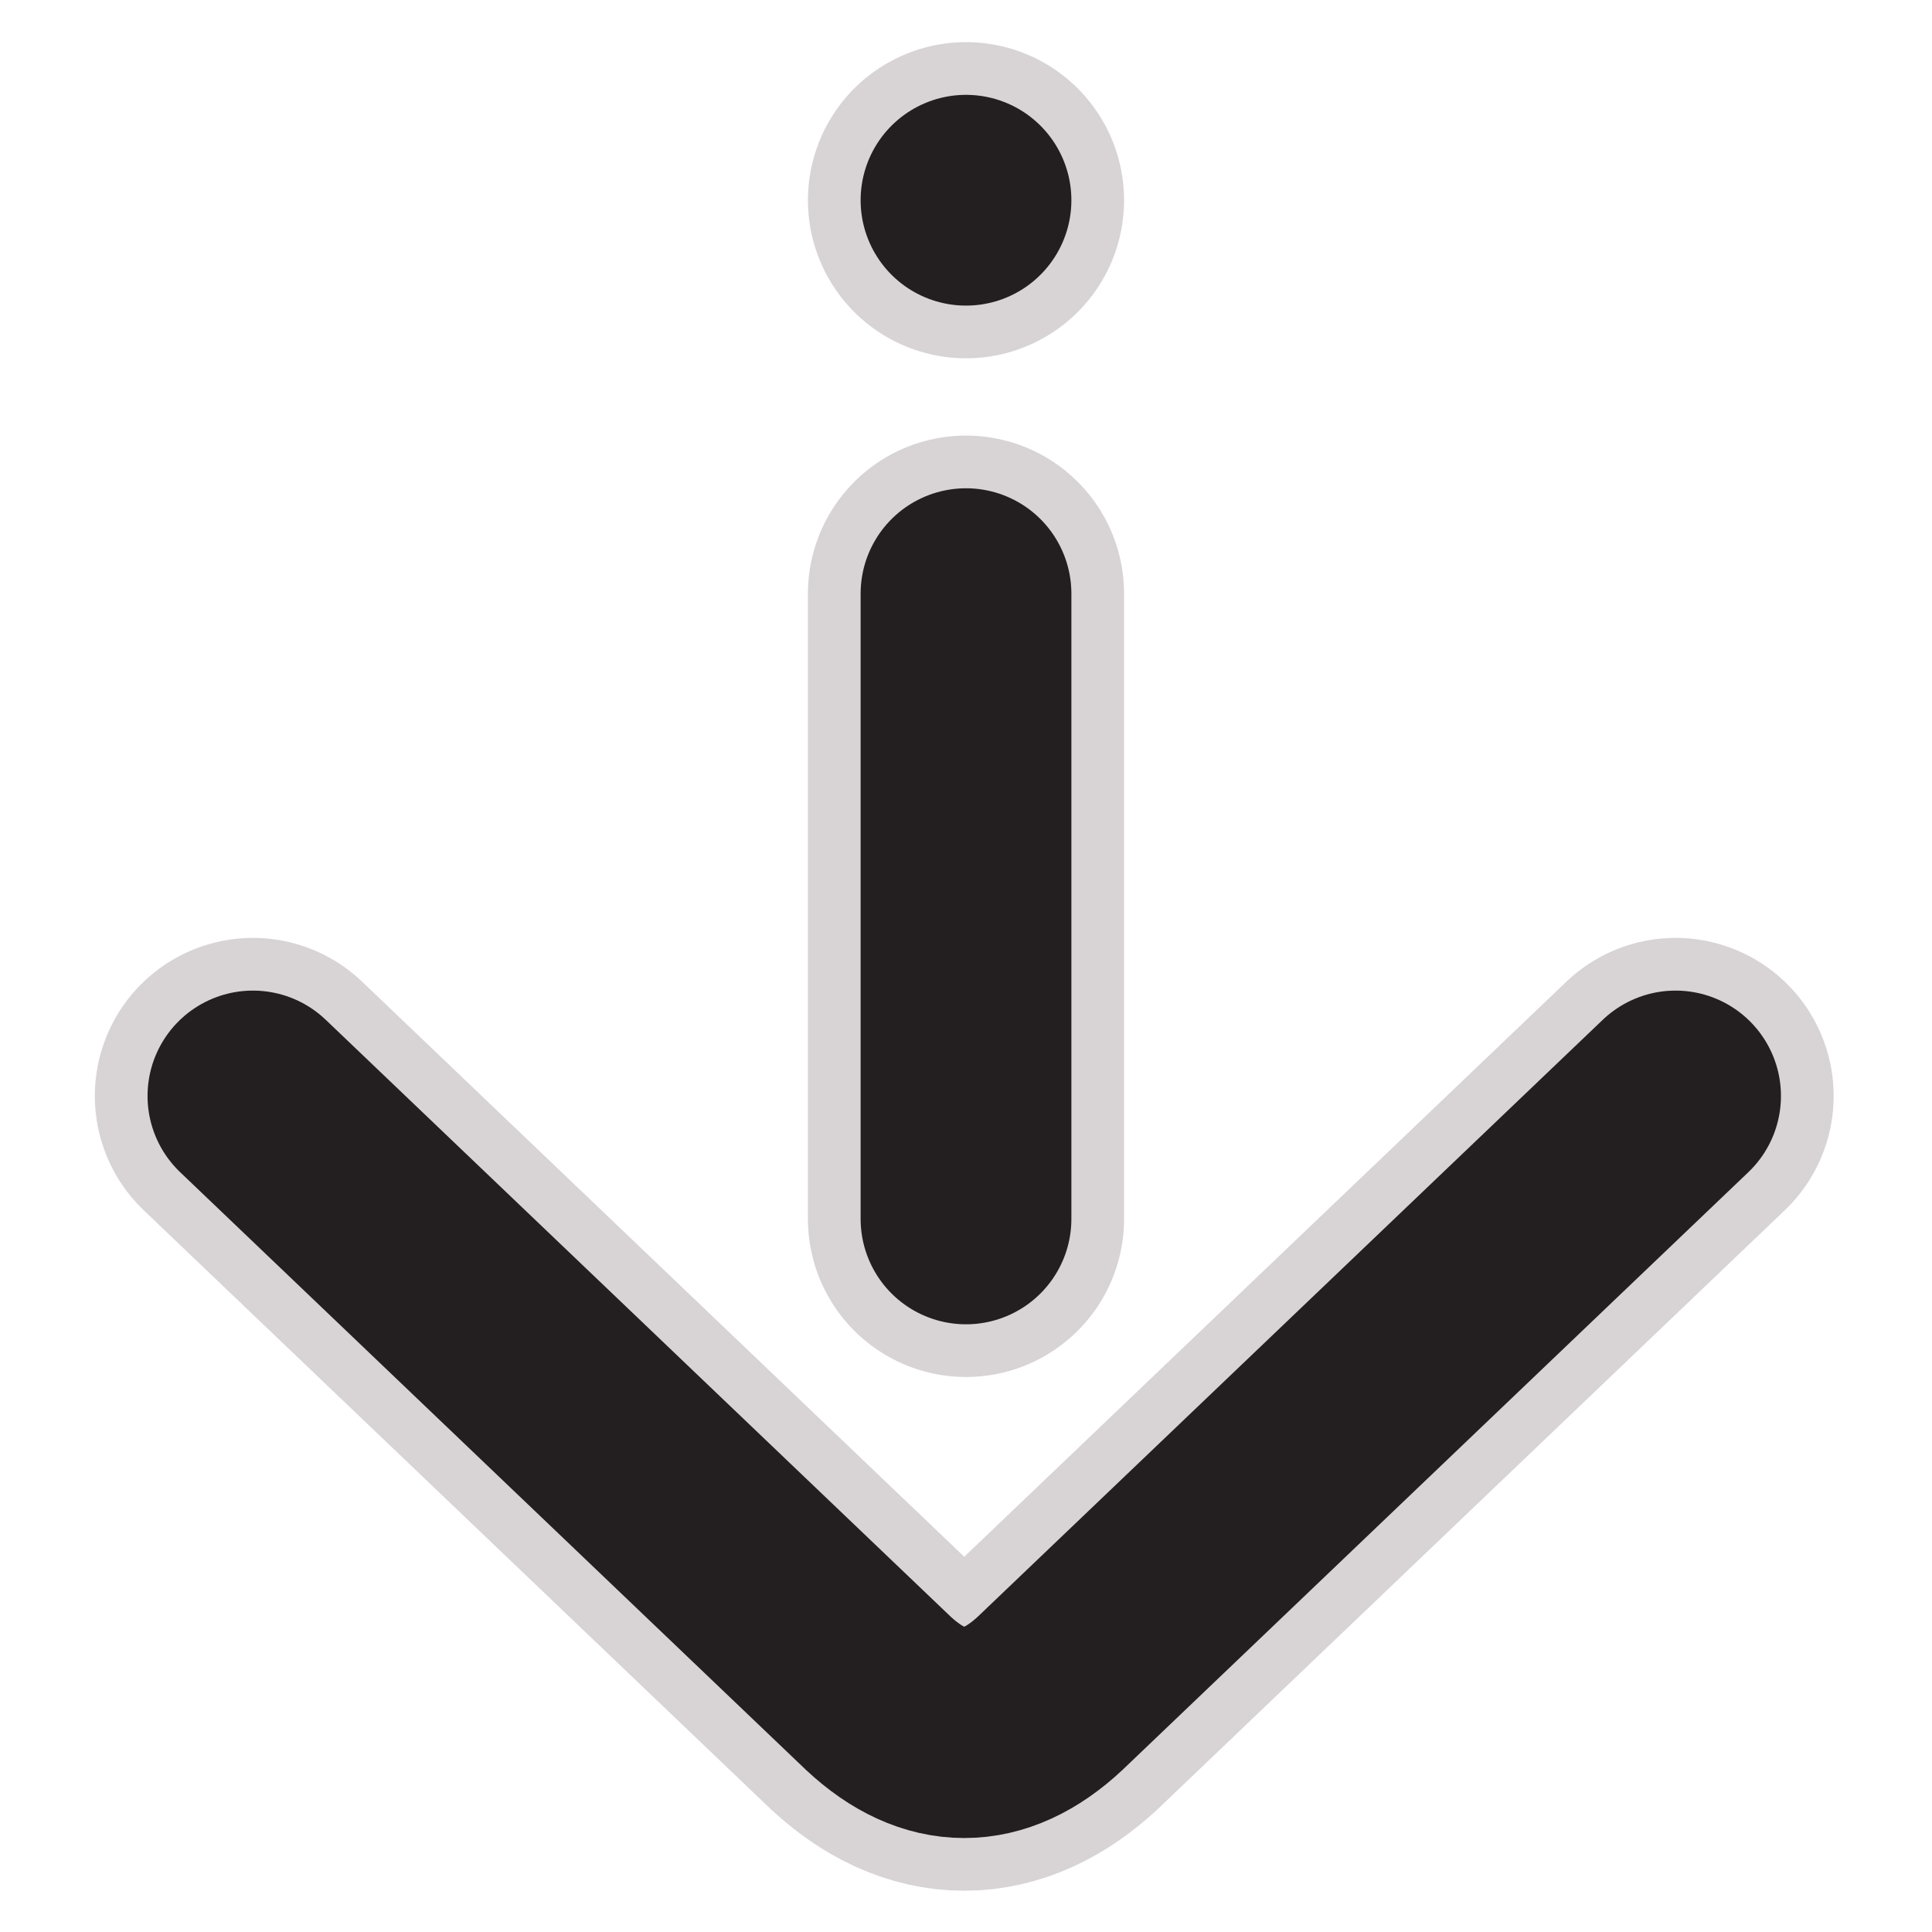
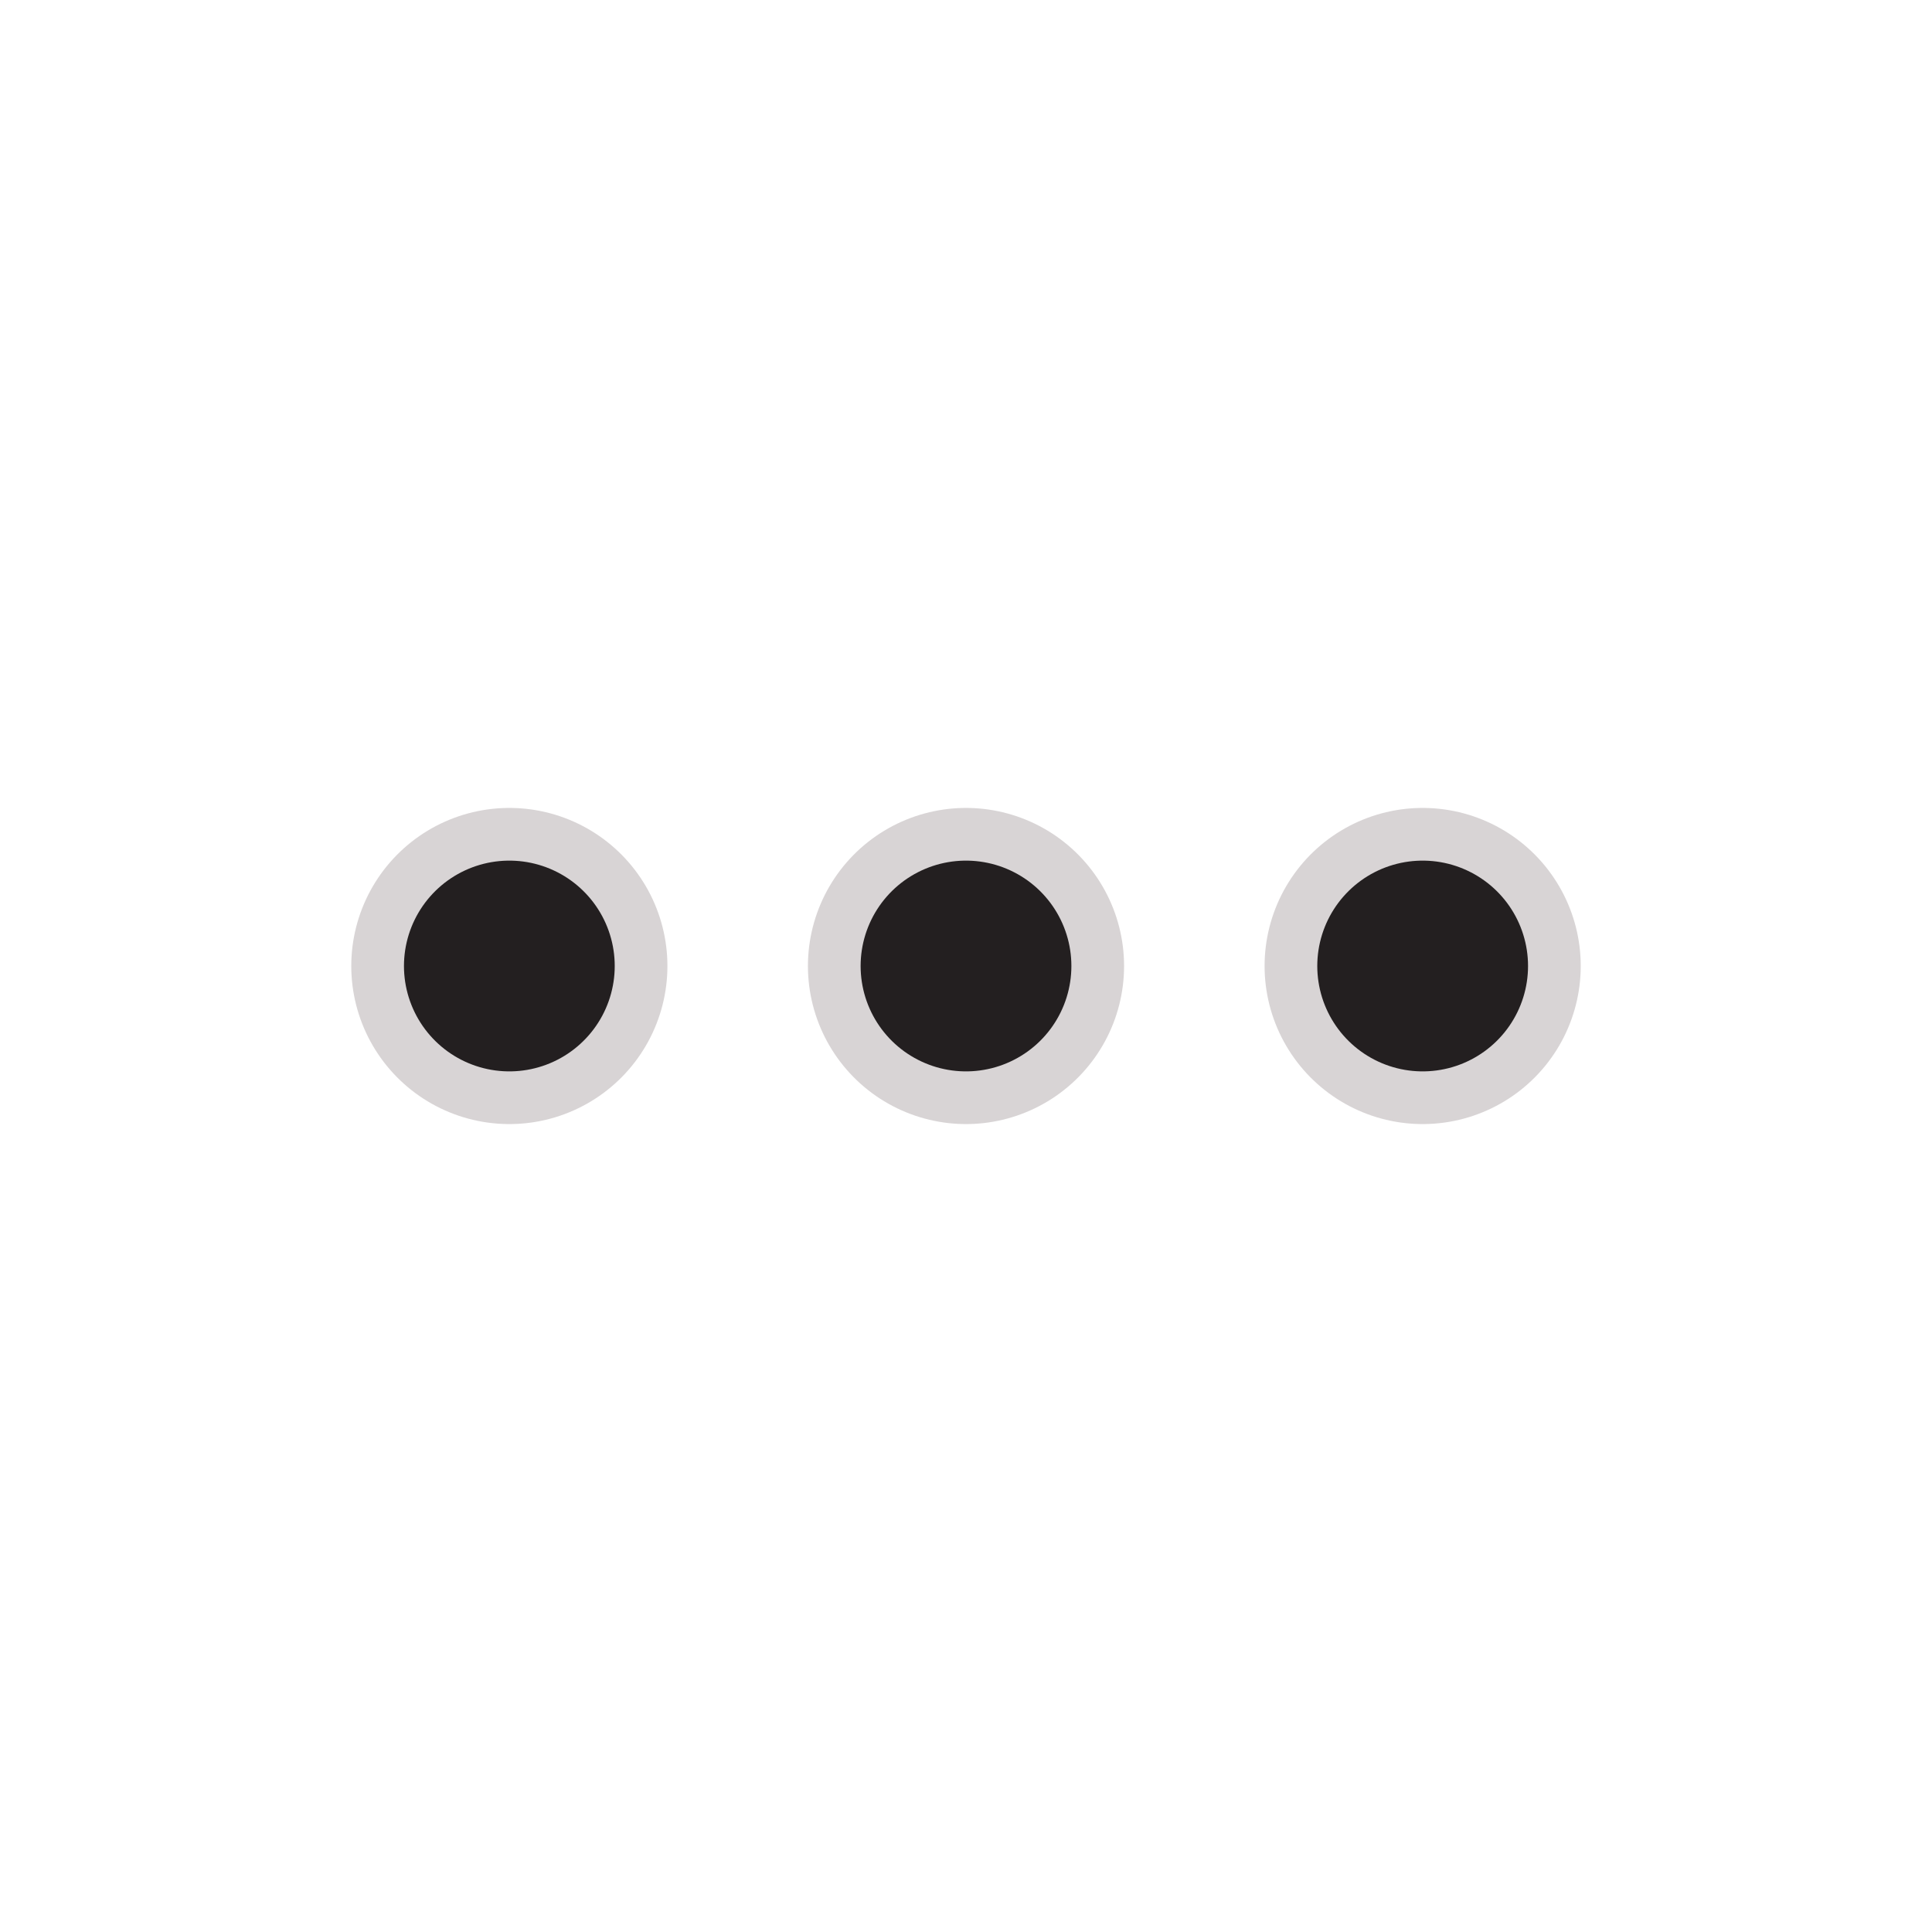
- <svg xmlns="http://www.w3.org/2000/svg" version="1.1" id="Layer_3" x="0px" y="0px" viewBox="0 0 55 55" style="enable-background:new 0 0 55 55;" xml:space="preserve">
+ <svg xmlns="http://www.w3.org/2000/svg" version="1.1" id="Layer_1" x="0px" y="0px" viewBox="-272 273 55 55" style="enable-background:new -272 273 55 55;" xml:space="preserve">
  <style type="text/css">
	.st0{fill:none;stroke:#D8D4D5;stroke-width:9;stroke-linecap:round;stroke-linejoin:round;stroke-miterlimit:10;}
	.st1{fill:none;stroke:#231F20;stroke-width:6;stroke-linecap:round;stroke-linejoin:round;}
- 	.st2{fill:none;stroke:#231F20;stroke-width:6;stroke-linecap:round;stroke-linejoin:bevel;}
</style>
-   <g>
-     <line class="st0" x1="27.5" y1="34.7" x2="27.5" y2="16.9" />
-     <line class="st0" x1="27.5" y1="5.7" x2="27.5" y2="5.7" />
-     <path class="st0" d="M47.7,31.2l-17.8,17c-1.6,1.5-3.3,1.5-4.9,0l-17.8-17" />
-     <line class="st1" x1="27.5" y1="34.7" x2="27.5" y2="16.9" />
-     <line class="st1" x1="27.5" y1="5.7" x2="27.5" y2="5.7" />
-     <path class="st2" d="M47.7,31.2l-17.8,17c-1.6,1.5-3.3,1.5-4.9,0l-17.8-17" />
-   </g>
+   <line class="st0" x1="-244.5" y1="300.5" x2="-244.5" y2="300.5" />
+   <line class="st1" x1="-244.5" y1="300.5" x2="-244.5" y2="300.5" />
+   <line class="st0" x1="-231.5" y1="300.5" x2="-231.5" y2="300.5" />
+   <line class="st1" x1="-231.5" y1="300.5" x2="-231.5" y2="300.5" />
+   <line class="st0" x1="-257.5" y1="300.5" x2="-257.5" y2="300.5" />
+   <line class="st1" x1="-257.5" y1="300.5" x2="-257.5" y2="300.5" />
</svg>
